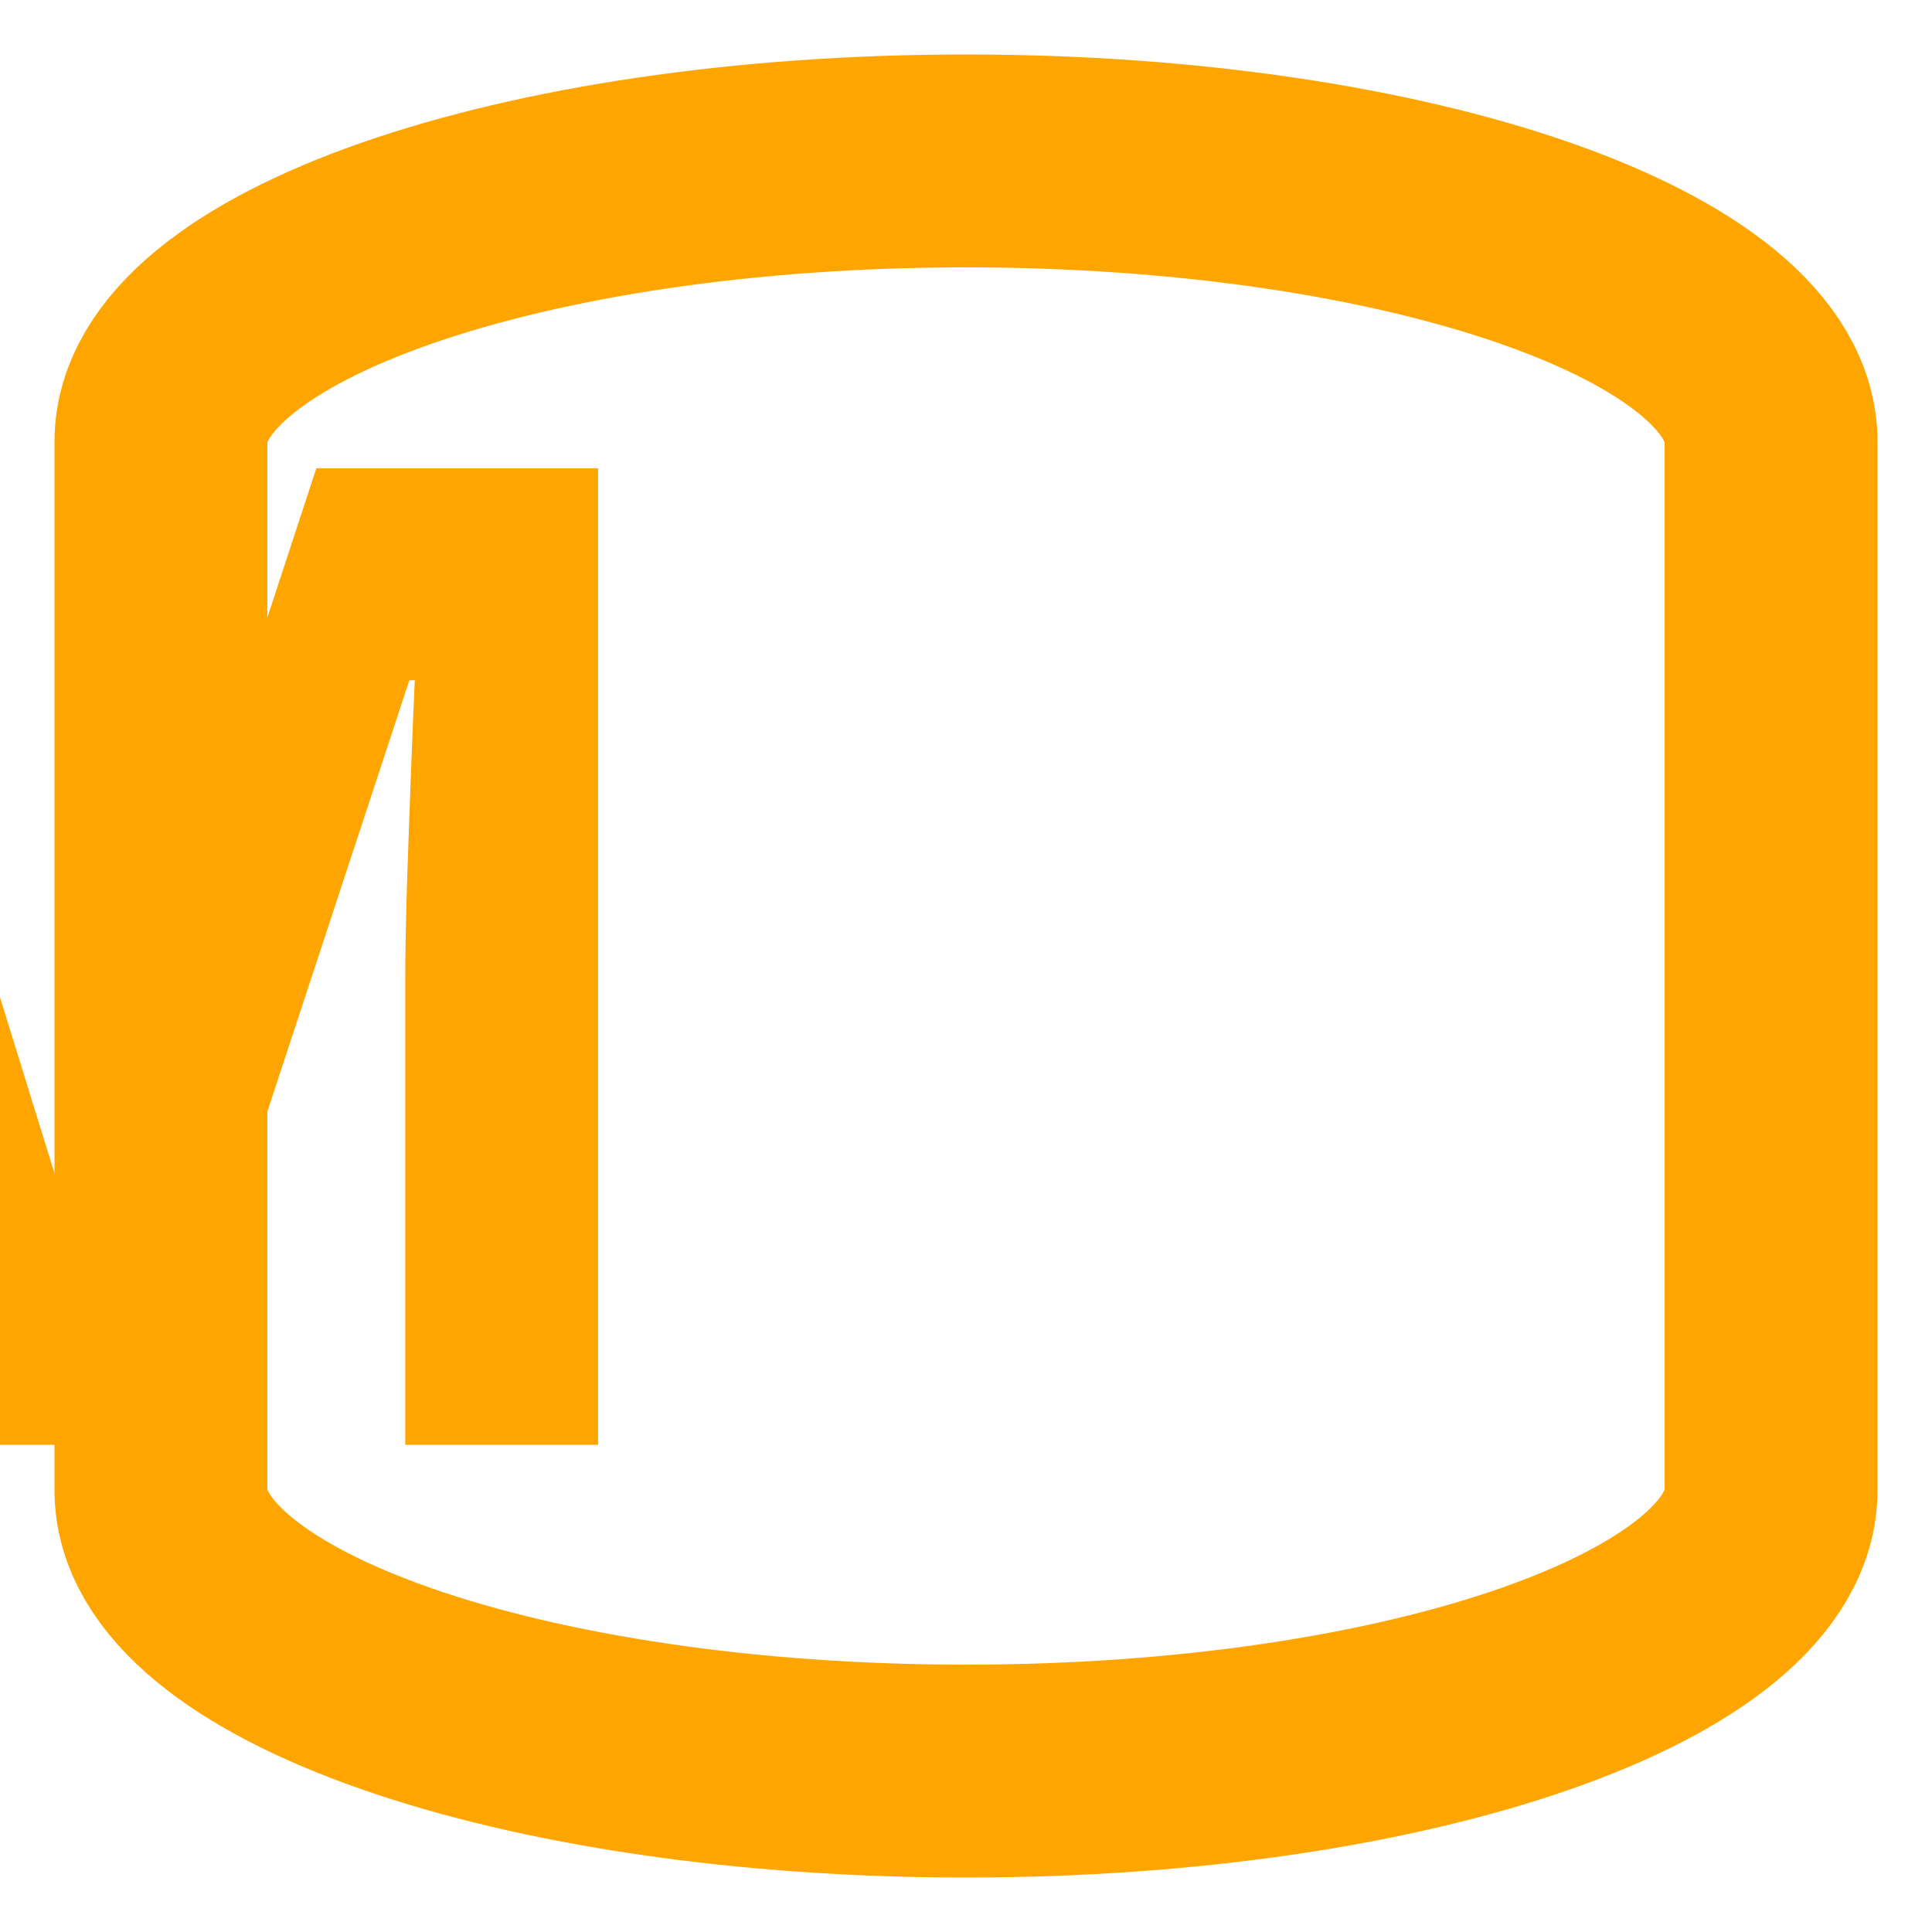
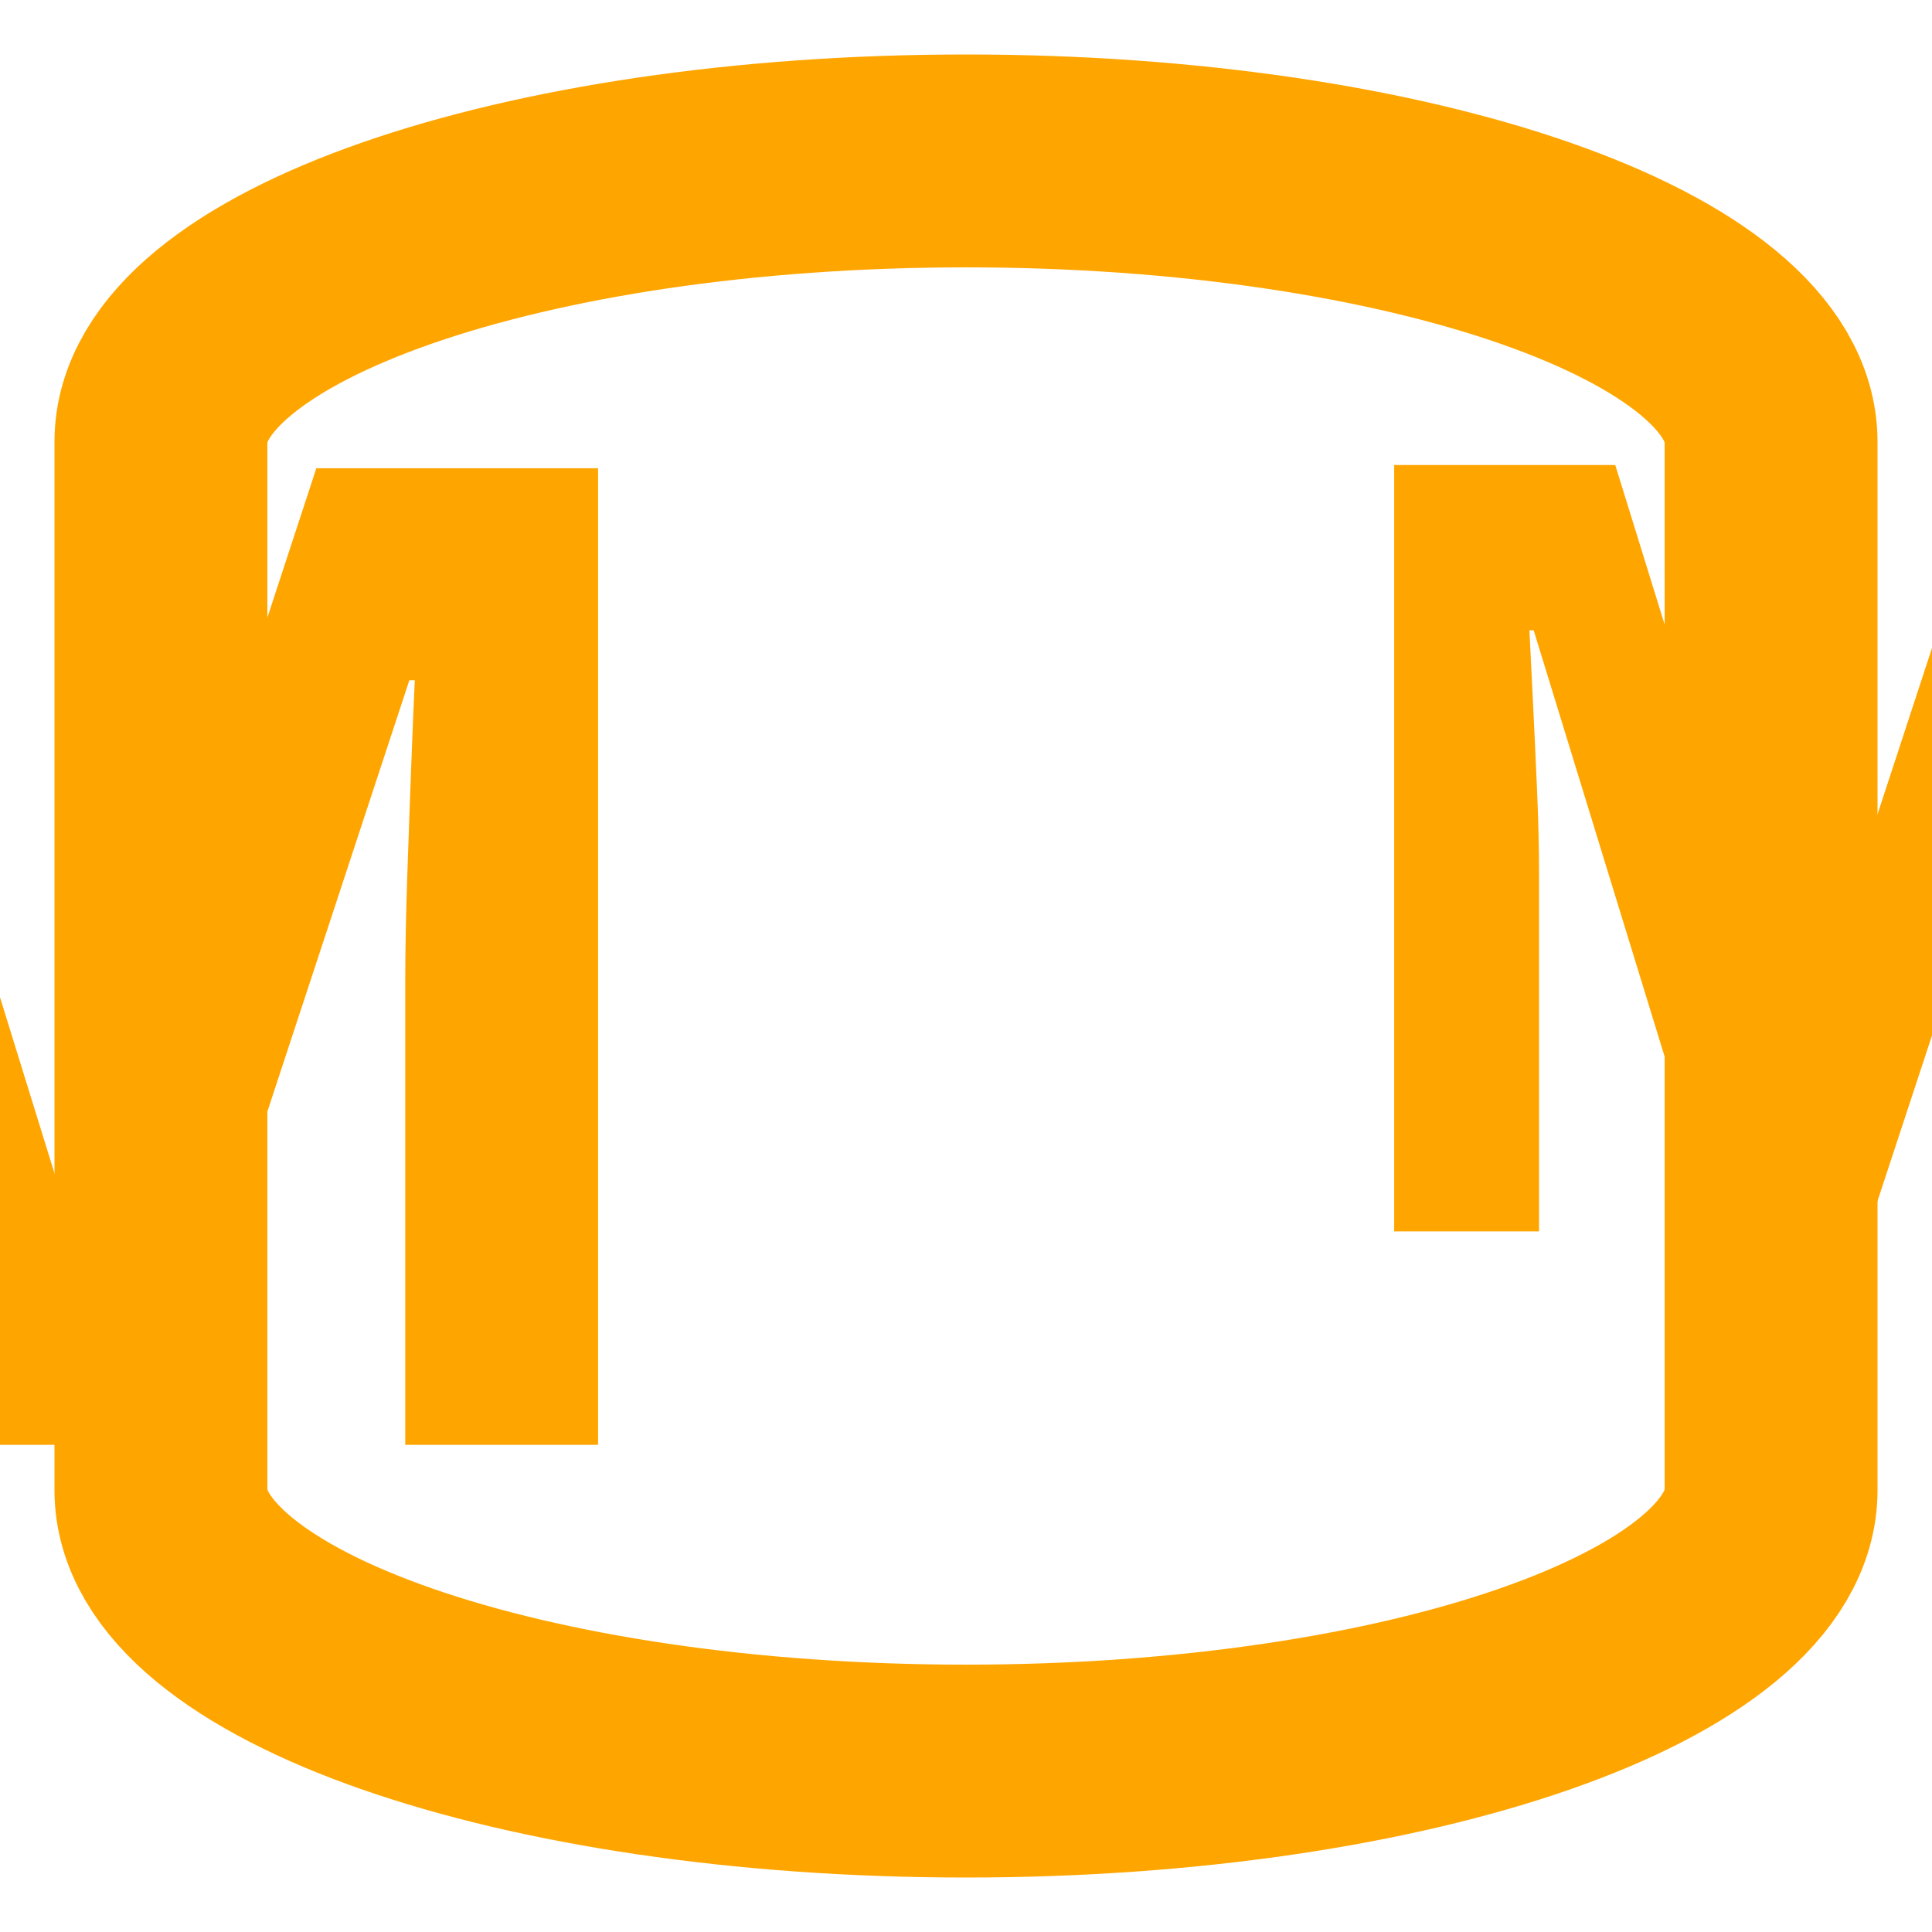
<svg xmlns="http://www.w3.org/2000/svg" height="24" viewBox="0 -960 960 960" width="24" fill="#bdd6ac" version="1.1" id="svg1" xml:space="preserve">
  <defs id="defs1" />
  <g id="layer1" style="display:inline;fill:#ffa500" transform="matrix(1.128319,0,0,1.128319,821.4669,85.86401)">
    <rect style="opacity:1;fill:#ffa500;fill-opacity:0;stroke:#ffa500;stroke-width:93.744;stroke-miterlimit:0;stroke-dasharray:none;stroke-dashoffset:0.841;stroke-opacity:1;paint-order:markers stroke fill" id="rect3" width="709.092" height="709.092" x="-657.179" y="-856.057" rx="399.245" ry="123.686" />
    <text xml:space="preserve" style="font-size:602.34px;line-height:1.25;font-family:'Segoe UI';-inkscape-font-specification:'Segoe UI, Normal';text-align:center;text-anchor:middle;fill:#ffa500;fill-opacity:1;stroke-width:45.175" x="-302.927" y="-290.633" id="text1">
      <tspan id="tspan1" style="font-style:normal;font-variant:normal;font-weight:bold;font-stretch:normal;font-size:602.34px;font-family:'Segoe UI';-inkscape-font-specification:'Segoe UI Bold';fill:#ffa500;fill-opacity:1;stroke-width:45.175" x="-302.927" y="-290.633">M</tspan>
    </text>
  </g>
+   <g id="layer5">
+     <rect style="display:inline;fill:#ffa500;fill-opacity:0;stroke:#ffa500;stroke-width:105.773;stroke-miterlimit:0;stroke-dasharray:none;stroke-dashoffset:0.841;stroke-opacity:1;paint-order:markers stroke fill" id="rect3-1" width="800.082" height="800.082" x="1052.886" y="-867.114" rx="450.476" ry="139.557" />
+     <g id="layer6" transform="translate(36.96484,-3.636238)">
+       <text xml:space="preserve" style="font-size:533.333px;line-height:1.25;font-family:'Segoe UI';-inkscape-font-specification:'Segoe UI, Normal';text-align:center;text-anchor:middle;display:inline;fill:#ffa500;fill-opacity:1;stroke-width:50.972" x="1575.095" y="-208.935" id="text1-8-5">
+         <tspan id="tspan1-9-4" style="font-style:normal;font-variant:normal;font-weight:bold;font-stretch:normal;font-size:533.333px;font-family:'Segoe UI';-inkscape-font-specification:'Segoe UI Bold';fill:#ffa500;fill-opacity:1;stroke-width:50.972" x="1575.095" y="-208.935">E</tspan>
+       </text>
+       <text xml:space="preserve" style="font-size:533.333px;line-height:1.25;font-family:'Segoe UI';-inkscape-font-specification:'Segoe UI, Normal';text-align:center;text-anchor:middle;display:inline;fill:#ffa500;fill-opacity:1;stroke-width:50.972" x="1344.591" y="-344.5" id="text1-8">
+         <tspan id="tspan1-9" style="font-style:normal;font-variant:normal;font-weight:bold;font-stretch:normal;font-size:533.333px;font-family:'Segoe UI';-inkscape-font-specification:'Segoe UI Bold';fill:#ffa500;fill-opacity:1;stroke-width:50.972" x="1344.591" y="-344.5">M</tspan>
+       </text>
+     </g>
+   </g>
</svg>
